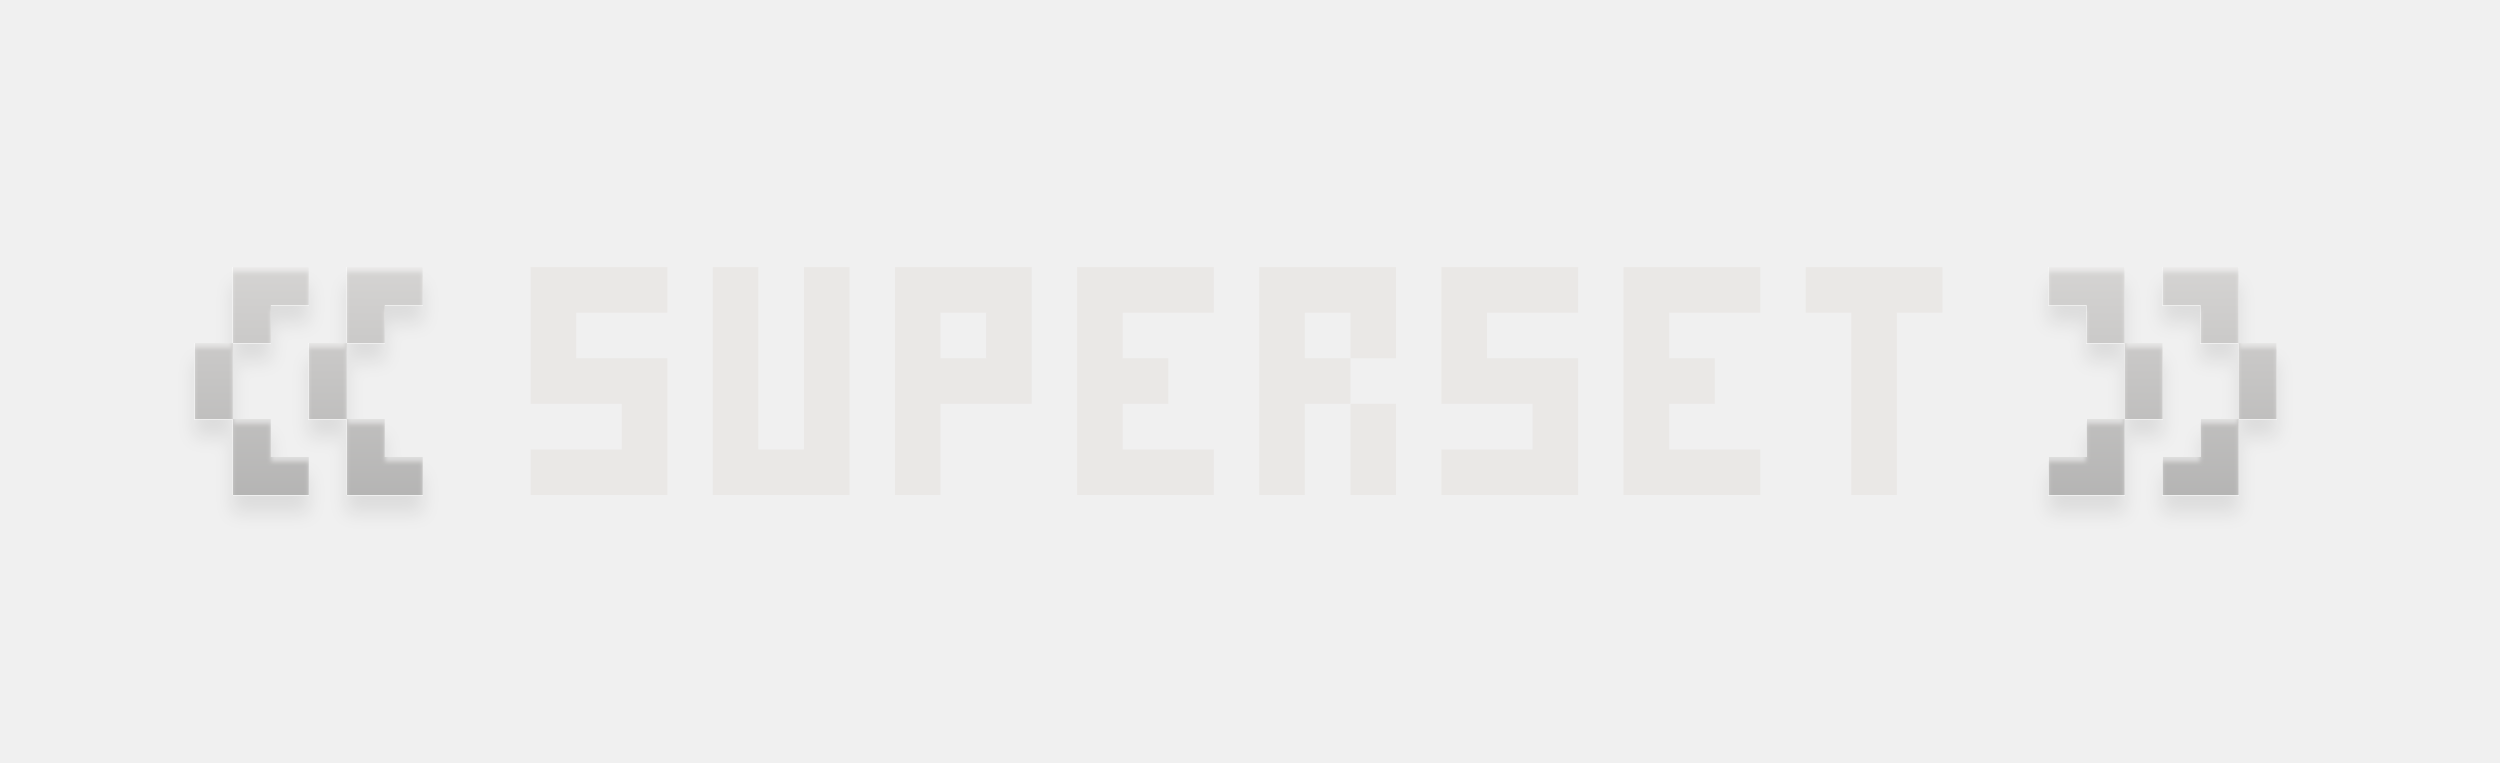
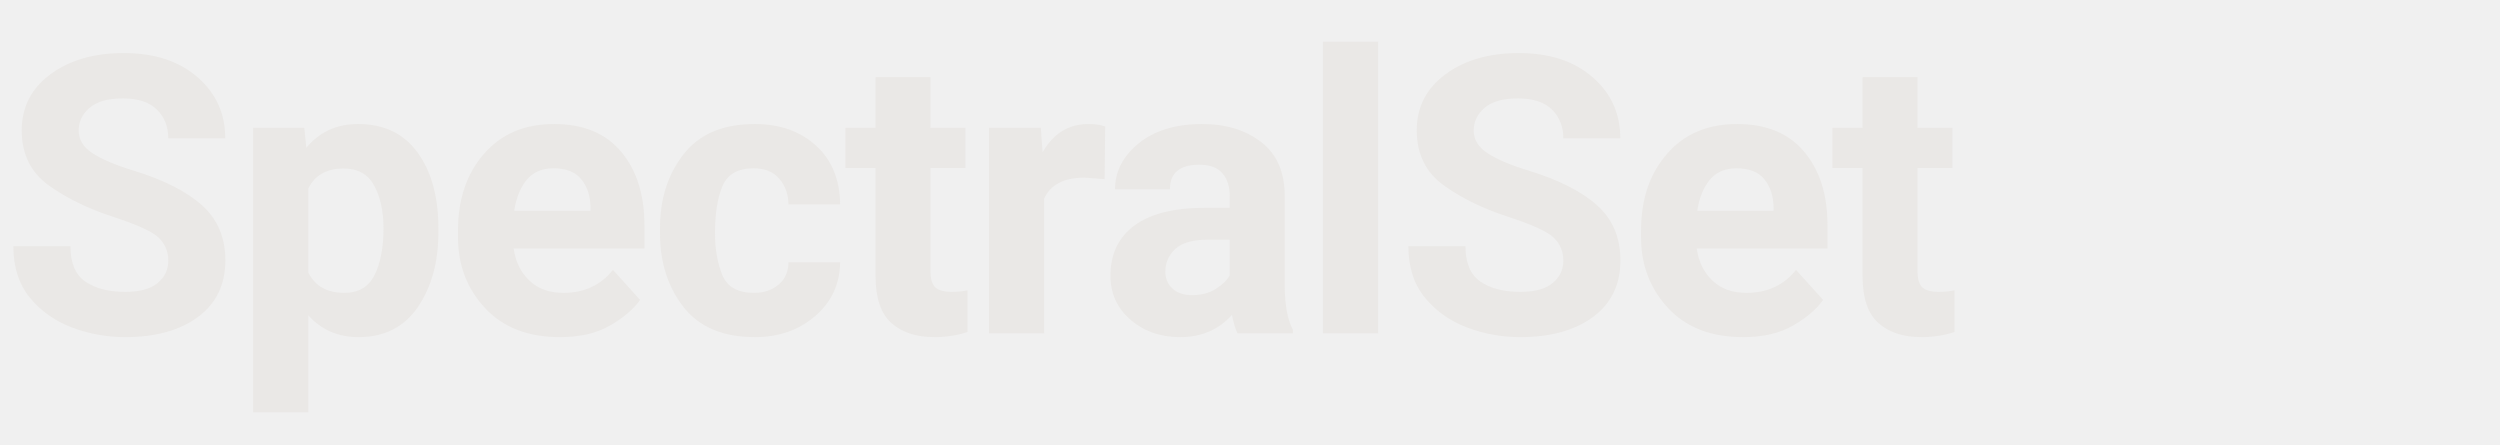
- <svg xmlns="http://www.w3.org/2000/svg" width="702" height="214" viewBox="0 0 702 214" fill="none">
-   <g clip-path="url(#clip0_43_58)">
-     <path d="M174.599 75H187.4V87.8H174.599V75ZM161.8 75H174.599V87.8H161.8V75ZM149 87.8H161.8V100.6H149V87.8ZM149 100.6H161.8V113.4H149V100.6ZM161.8 100.6H174.599V113.4H161.8V100.6ZM174.599 100.6H187.4V113.4H174.599V100.6ZM174.599 113.4H187.4V126.2H174.599V113.4ZM174.599 126.2H187.4V139H174.599V126.2ZM161.8 126.2H174.599V139H161.8V126.2ZM149 126.2H161.8V139H149V126.2ZM149 75H161.8V87.8H149V75ZM200.15 75H212.95V87.8H200.15V75ZM200.15 87.8H212.95V100.6H200.15V87.8ZM200.15 100.6H212.95V113.4H200.15V100.6ZM200.15 113.4H212.95V126.2H200.15V113.4ZM200.15 126.2H212.95V139H200.15V126.2ZM212.95 126.2H225.749V139H212.95V126.2ZM225.749 126.2H238.55V139H225.749V126.2ZM225.749 113.4H238.55V126.2H225.749V113.4ZM225.749 100.6H238.55V113.4H225.749V100.6ZM225.749 87.8H238.55V100.6H225.749V87.8ZM225.749 75H238.55V87.8H225.749V75ZM251.3 75H264.099V87.8H251.3V75ZM251.3 87.8H264.099V100.6H251.3V87.8ZM251.3 100.6H264.099V113.4H251.3V100.6ZM251.3 113.4H264.099V126.2H251.3V113.4ZM251.3 126.2H264.099V139H251.3V126.2ZM264.099 75H276.9V87.8H264.099V75ZM276.9 75H289.7V87.8H276.9V75ZM276.9 87.8H289.7V100.6H276.9V87.8ZM276.9 100.6H289.7V113.4H276.9V100.6ZM264.099 100.6H276.9V113.4H264.099V100.6ZM302.45 75H315.249V87.8H302.45V75ZM302.45 87.8H315.249V100.6H302.45V87.8ZM302.45 100.6H315.249V113.4H302.45V100.6ZM302.45 113.4H315.249V126.2H302.45V113.4ZM302.45 126.2H315.249V139H302.45V126.2ZM315.249 75H328.05V87.8H315.249V75ZM315.249 126.2H328.05V139H315.249V126.2ZM315.249 100.6H328.05V113.4H315.249V100.6ZM328.05 75H340.85V87.8H328.05V75ZM328.05 126.2H340.85V139H328.05V126.2ZM353.6 126.2H366.399V139H353.6V126.2ZM353.6 113.4H366.399V126.2H353.6V113.4ZM353.6 100.6H366.399V113.4H353.6V100.6ZM353.6 87.8H366.399V100.6H353.6V87.8ZM353.6 75H366.399V87.8H353.6V75ZM366.399 75H379.2V87.8H366.399V75ZM379.2 75H392V87.8H379.2V75ZM379.2 87.8H392V100.6H379.2V87.8ZM366.399 100.6H379.2V113.4H366.399V100.6ZM379.2 113.4H392V126.2H379.2V113.4ZM379.2 126.2H392V139H379.2V126.2ZM430.35 75H443.15V87.8H430.35V75ZM417.549 75H430.35V87.8H417.549V75ZM404.75 87.8H417.549V100.6H404.75V87.8ZM404.75 100.6H417.549V113.4H404.75V100.6ZM417.549 100.6H430.35V113.4H417.549V100.6ZM430.35 100.6H443.15V113.4H430.35V100.6ZM430.35 113.4H443.15V126.2H430.35V113.4ZM430.35 126.2H443.15V139H430.35V126.2ZM417.549 126.2H430.35V139H417.549V126.2ZM404.75 126.2H417.549V139H404.75V126.2ZM404.75 75H417.549V87.8H404.75V75ZM455.9 75H468.7V87.8H455.9V75ZM455.9 87.8H468.7V100.6H455.9V87.8ZM455.9 100.6H468.7V113.4H455.9V100.6ZM455.9 113.4H468.7V126.2H455.9V113.4ZM455.9 126.2H468.7V139H455.9V126.2ZM468.7 75H481.5V87.8H468.7V75ZM468.7 126.2H481.5V139H468.7V126.2ZM468.7 100.6H481.5V113.4H468.7V100.6ZM481.5 75H494.299V87.8H481.5V75ZM481.5 126.2H494.299V139H481.5V126.2ZM507.049 75H519.85V87.8H507.049V75ZM519.85 75H532.65V87.8H519.85V75ZM532.65 75H545.449V87.8H532.65V75ZM519.85 87.8H532.65V100.6H519.85V87.8ZM519.85 100.6H532.65V113.4H519.85V100.6ZM519.85 113.4H532.65V126.2H519.85V113.4ZM519.85 126.2H532.65V139H519.85V126.2Z" fill="#EAE8E6" />
-     <g filter="url(#filter0_di_43_58)">
-       <path d="M617.944 75H607.278V85.667H617.944V96.333H628.611V107V117.667H617.944V128.333H607.278V139H617.944H628.611V128.333V117.667H639.278V107V96.333H628.611V85.667V75H617.944Z" fill="white" />
-       <path d="M617.944 75H607.278V85.667H617.944V96.333H628.611V107V117.667H617.944V128.333H607.278V139H617.944H628.611V128.333V117.667H639.278V107V96.333H628.611V85.667V75H617.944Z" fill="url(#paint0_linear_43_58)" fill-opacity="0.6" />
-     </g>
-     <g filter="url(#filter1_di_43_58)">
-       <path d="M585.944 75H575.278V85.667H585.944V96.333H596.611V107V117.667H585.944V128.333H575.278V139H585.944H596.611V128.333V117.667H607.278V107V96.333H596.611V85.667V75H585.944Z" fill="white" />
-       <path d="M585.944 75H575.278V85.667H585.944V96.333H596.611V107V117.667H585.944V128.333H575.278V139H585.944H596.611V128.333V117.667H607.278V107V96.333H596.611V85.667V75H585.944Z" fill="url(#paint1_linear_43_58)" fill-opacity="0.6" />
-     </g>
-     <g filter="url(#filter2_di_43_58)">
-       <path d="M76.056 75H86.722V85.667H76.056V96.333H65.389V107V117.667H76.056V128.333H86.722V139H76.056H65.389V128.333V117.667H54.722V107V96.333H65.389V85.667V75H76.056Z" fill="white" />
-       <path d="M76.056 75H86.722V85.667H76.056V96.333H65.389V107V117.667H76.056V128.333H86.722V139H76.056H65.389V128.333V117.667H54.722V107V96.333H65.389V85.667V75H76.056Z" fill="url(#paint2_linear_43_58)" fill-opacity="0.6" />
-     </g>
-     <g filter="url(#filter3_di_43_58)">
-       <path d="M108.055 75H118.722V85.667H108.055V96.333H97.389V107V117.667H108.055V128.333H118.722V139H108.055H97.389V128.333V117.667H86.722V107V96.333H97.389V85.667V75H108.055Z" fill="white" />
-       <path d="M108.055 75H118.722V85.667H108.055V96.333H97.389V107V117.667H108.055V128.333H118.722V139H108.055H97.389V128.333V117.667H86.722V107V96.333H97.389V85.667V75H108.055Z" fill="url(#paint3_linear_43_58)" fill-opacity="0.6" />
-     </g>
-   </g>
-   <defs>
-     <filter id="filter0_di_43_58" x="602.355" y="75" width="41.846" height="73.846" filterUnits="userSpaceOnUse" color-interpolation-filters="sRGB">
-       <feFlood flood-opacity="0" result="BackgroundImageFix" />
-       <feColorMatrix in="SourceAlpha" type="matrix" values="0 0 0 0 0 0 0 0 0 0 0 0 0 0 0 0 0 0 127 0" result="hardAlpha" />
-       <feOffset dy="4.923" />
-       <feGaussianBlur stdDeviation="2.462" />
-       <feComposite in2="hardAlpha" operator="out" />
-       <feColorMatrix type="matrix" values="0 0 0 0 0 0 0 0 0 0 0 0 0 0 0 0 0 0 0.08 0" />
-       <feBlend mode="normal" in2="BackgroundImageFix" result="effect1_dropShadow_43_58" />
-       <feBlend mode="normal" in="SourceGraphic" in2="effect1_dropShadow_43_58" result="shape" />
-       <feColorMatrix in="SourceAlpha" type="matrix" values="0 0 0 0 0 0 0 0 0 0 0 0 0 0 0 0 0 0 127 0" result="hardAlpha" />
-       <feOffset dy="1.333" />
-       <feGaussianBlur stdDeviation="0.667" />
-       <feComposite in2="hardAlpha" operator="arithmetic" k2="-1" k3="1" />
-       <feColorMatrix type="matrix" values="0 0 0 0 1 0 0 0 0 1 0 0 0 0 1 0 0 0 0.5 0" />
-       <feBlend mode="normal" in2="shape" result="effect2_innerShadow_43_58" />
-     </filter>
-     <filter id="filter1_di_43_58" x="570.355" y="75" width="41.846" height="73.846" filterUnits="userSpaceOnUse" color-interpolation-filters="sRGB">
-       <feFlood flood-opacity="0" result="BackgroundImageFix" />
-       <feColorMatrix in="SourceAlpha" type="matrix" values="0 0 0 0 0 0 0 0 0 0 0 0 0 0 0 0 0 0 127 0" result="hardAlpha" />
-       <feOffset dy="4.923" />
-       <feGaussianBlur stdDeviation="2.462" />
-       <feComposite in2="hardAlpha" operator="out" />
-       <feColorMatrix type="matrix" values="0 0 0 0 0 0 0 0 0 0 0 0 0 0 0 0 0 0 0.08 0" />
-       <feBlend mode="normal" in2="BackgroundImageFix" result="effect1_dropShadow_43_58" />
-       <feBlend mode="normal" in="SourceGraphic" in2="effect1_dropShadow_43_58" result="shape" />
-       <feColorMatrix in="SourceAlpha" type="matrix" values="0 0 0 0 0 0 0 0 0 0 0 0 0 0 0 0 0 0 127 0" result="hardAlpha" />
-       <feOffset dy="1.333" />
-       <feGaussianBlur stdDeviation="0.667" />
-       <feComposite in2="hardAlpha" operator="arithmetic" k2="-1" k3="1" />
-       <feColorMatrix type="matrix" values="0 0 0 0 1 0 0 0 0 1 0 0 0 0 1 0 0 0 0.5 0" />
-       <feBlend mode="normal" in2="shape" result="effect2_innerShadow_43_58" />
-     </filter>
-     <filter id="filter2_di_43_58" x="49.799" y="75" width="41.846" height="73.846" filterUnits="userSpaceOnUse" color-interpolation-filters="sRGB">
-       <feFlood flood-opacity="0" result="BackgroundImageFix" />
-       <feColorMatrix in="SourceAlpha" type="matrix" values="0 0 0 0 0 0 0 0 0 0 0 0 0 0 0 0 0 0 127 0" result="hardAlpha" />
-       <feOffset dy="4.923" />
-       <feGaussianBlur stdDeviation="2.462" />
-       <feComposite in2="hardAlpha" operator="out" />
-       <feColorMatrix type="matrix" values="0 0 0 0 0 0 0 0 0 0 0 0 0 0 0 0 0 0 0.08 0" />
-       <feBlend mode="normal" in2="BackgroundImageFix" result="effect1_dropShadow_43_58" />
-       <feBlend mode="normal" in="SourceGraphic" in2="effect1_dropShadow_43_58" result="shape" />
-       <feColorMatrix in="SourceAlpha" type="matrix" values="0 0 0 0 0 0 0 0 0 0 0 0 0 0 0 0 0 0 127 0" result="hardAlpha" />
-       <feOffset dy="1.333" />
-       <feGaussianBlur stdDeviation="0.667" />
-       <feComposite in2="hardAlpha" operator="arithmetic" k2="-1" k3="1" />
-       <feColorMatrix type="matrix" values="0 0 0 0 1 0 0 0 0 1 0 0 0 0 1 0 0 0 0.5 0" />
-       <feBlend mode="normal" in2="shape" result="effect2_innerShadow_43_58" />
-     </filter>
-     <filter id="filter3_di_43_58" x="81.799" y="75" width="41.846" height="73.846" filterUnits="userSpaceOnUse" color-interpolation-filters="sRGB">
-       <feFlood flood-opacity="0" result="BackgroundImageFix" />
-       <feColorMatrix in="SourceAlpha" type="matrix" values="0 0 0 0 0 0 0 0 0 0 0 0 0 0 0 0 0 0 127 0" result="hardAlpha" />
-       <feOffset dy="4.923" />
-       <feGaussianBlur stdDeviation="2.462" />
-       <feComposite in2="hardAlpha" operator="out" />
-       <feColorMatrix type="matrix" values="0 0 0 0 0 0 0 0 0 0 0 0 0 0 0 0 0 0 0.08 0" />
-       <feBlend mode="normal" in2="BackgroundImageFix" result="effect1_dropShadow_43_58" />
-       <feBlend mode="normal" in="SourceGraphic" in2="effect1_dropShadow_43_58" result="shape" />
-       <feColorMatrix in="SourceAlpha" type="matrix" values="0 0 0 0 0 0 0 0 0 0 0 0 0 0 0 0 0 0 127 0" result="hardAlpha" />
-       <feOffset dy="1.333" />
-       <feGaussianBlur stdDeviation="0.667" />
-       <feComposite in2="hardAlpha" operator="arithmetic" k2="-1" k3="1" />
-       <feColorMatrix type="matrix" values="0 0 0 0 1 0 0 0 0 1 0 0 0 0 1 0 0 0 0.5 0" />
-       <feBlend mode="normal" in2="shape" result="effect2_innerShadow_43_58" />
-     </filter>
-     <linearGradient id="paint0_linear_43_58" x1="596.653" y1="72.6" x2="596.737" y2="138.893" gradientUnits="userSpaceOnUse">
-       <stop stop-color="#BBB9B7" />
-       <stop offset="1" stop-color="#848382" />
-     </linearGradient>
-     <linearGradient id="paint1_linear_43_58" x1="564.653" y1="72.6" x2="564.737" y2="138.893" gradientUnits="userSpaceOnUse">
-       <stop stop-color="#BBB9B7" />
-       <stop offset="1" stop-color="#848382" />
-     </linearGradient>
-     <linearGradient id="paint2_linear_43_58" x1="97.347" y1="72.6" x2="97.263" y2="138.893" gradientUnits="userSpaceOnUse">
-       <stop stop-color="#BBB9B7" />
-       <stop offset="1" stop-color="#848382" />
-     </linearGradient>
-     <linearGradient id="paint3_linear_43_58" x1="129.347" y1="72.6" x2="129.263" y2="138.893" gradientUnits="userSpaceOnUse">
-       <stop stop-color="#BBB9B7" />
-       <stop offset="1" stop-color="#848382" />
-     </linearGradient>
-     <clipPath id="clip0_43_58">
-       <rect width="702" height="214" fill="white" />
-     </clipPath>
-   </defs>
+ <svg xmlns="http://www.w3.org/2000/svg" width="360" height="64" viewBox="0 0 360 64" fill="none" aria-label="SpectralSet">
+   <text x="0" y="48" font-family="ui-sans-serif, system-ui, -apple-system, 'Segoe UI', Roboto, sans-serif" font-weight="700" font-size="56" letter-spacing="-1" fill="#EAE8E6">SpectralSet</text>
</svg>
